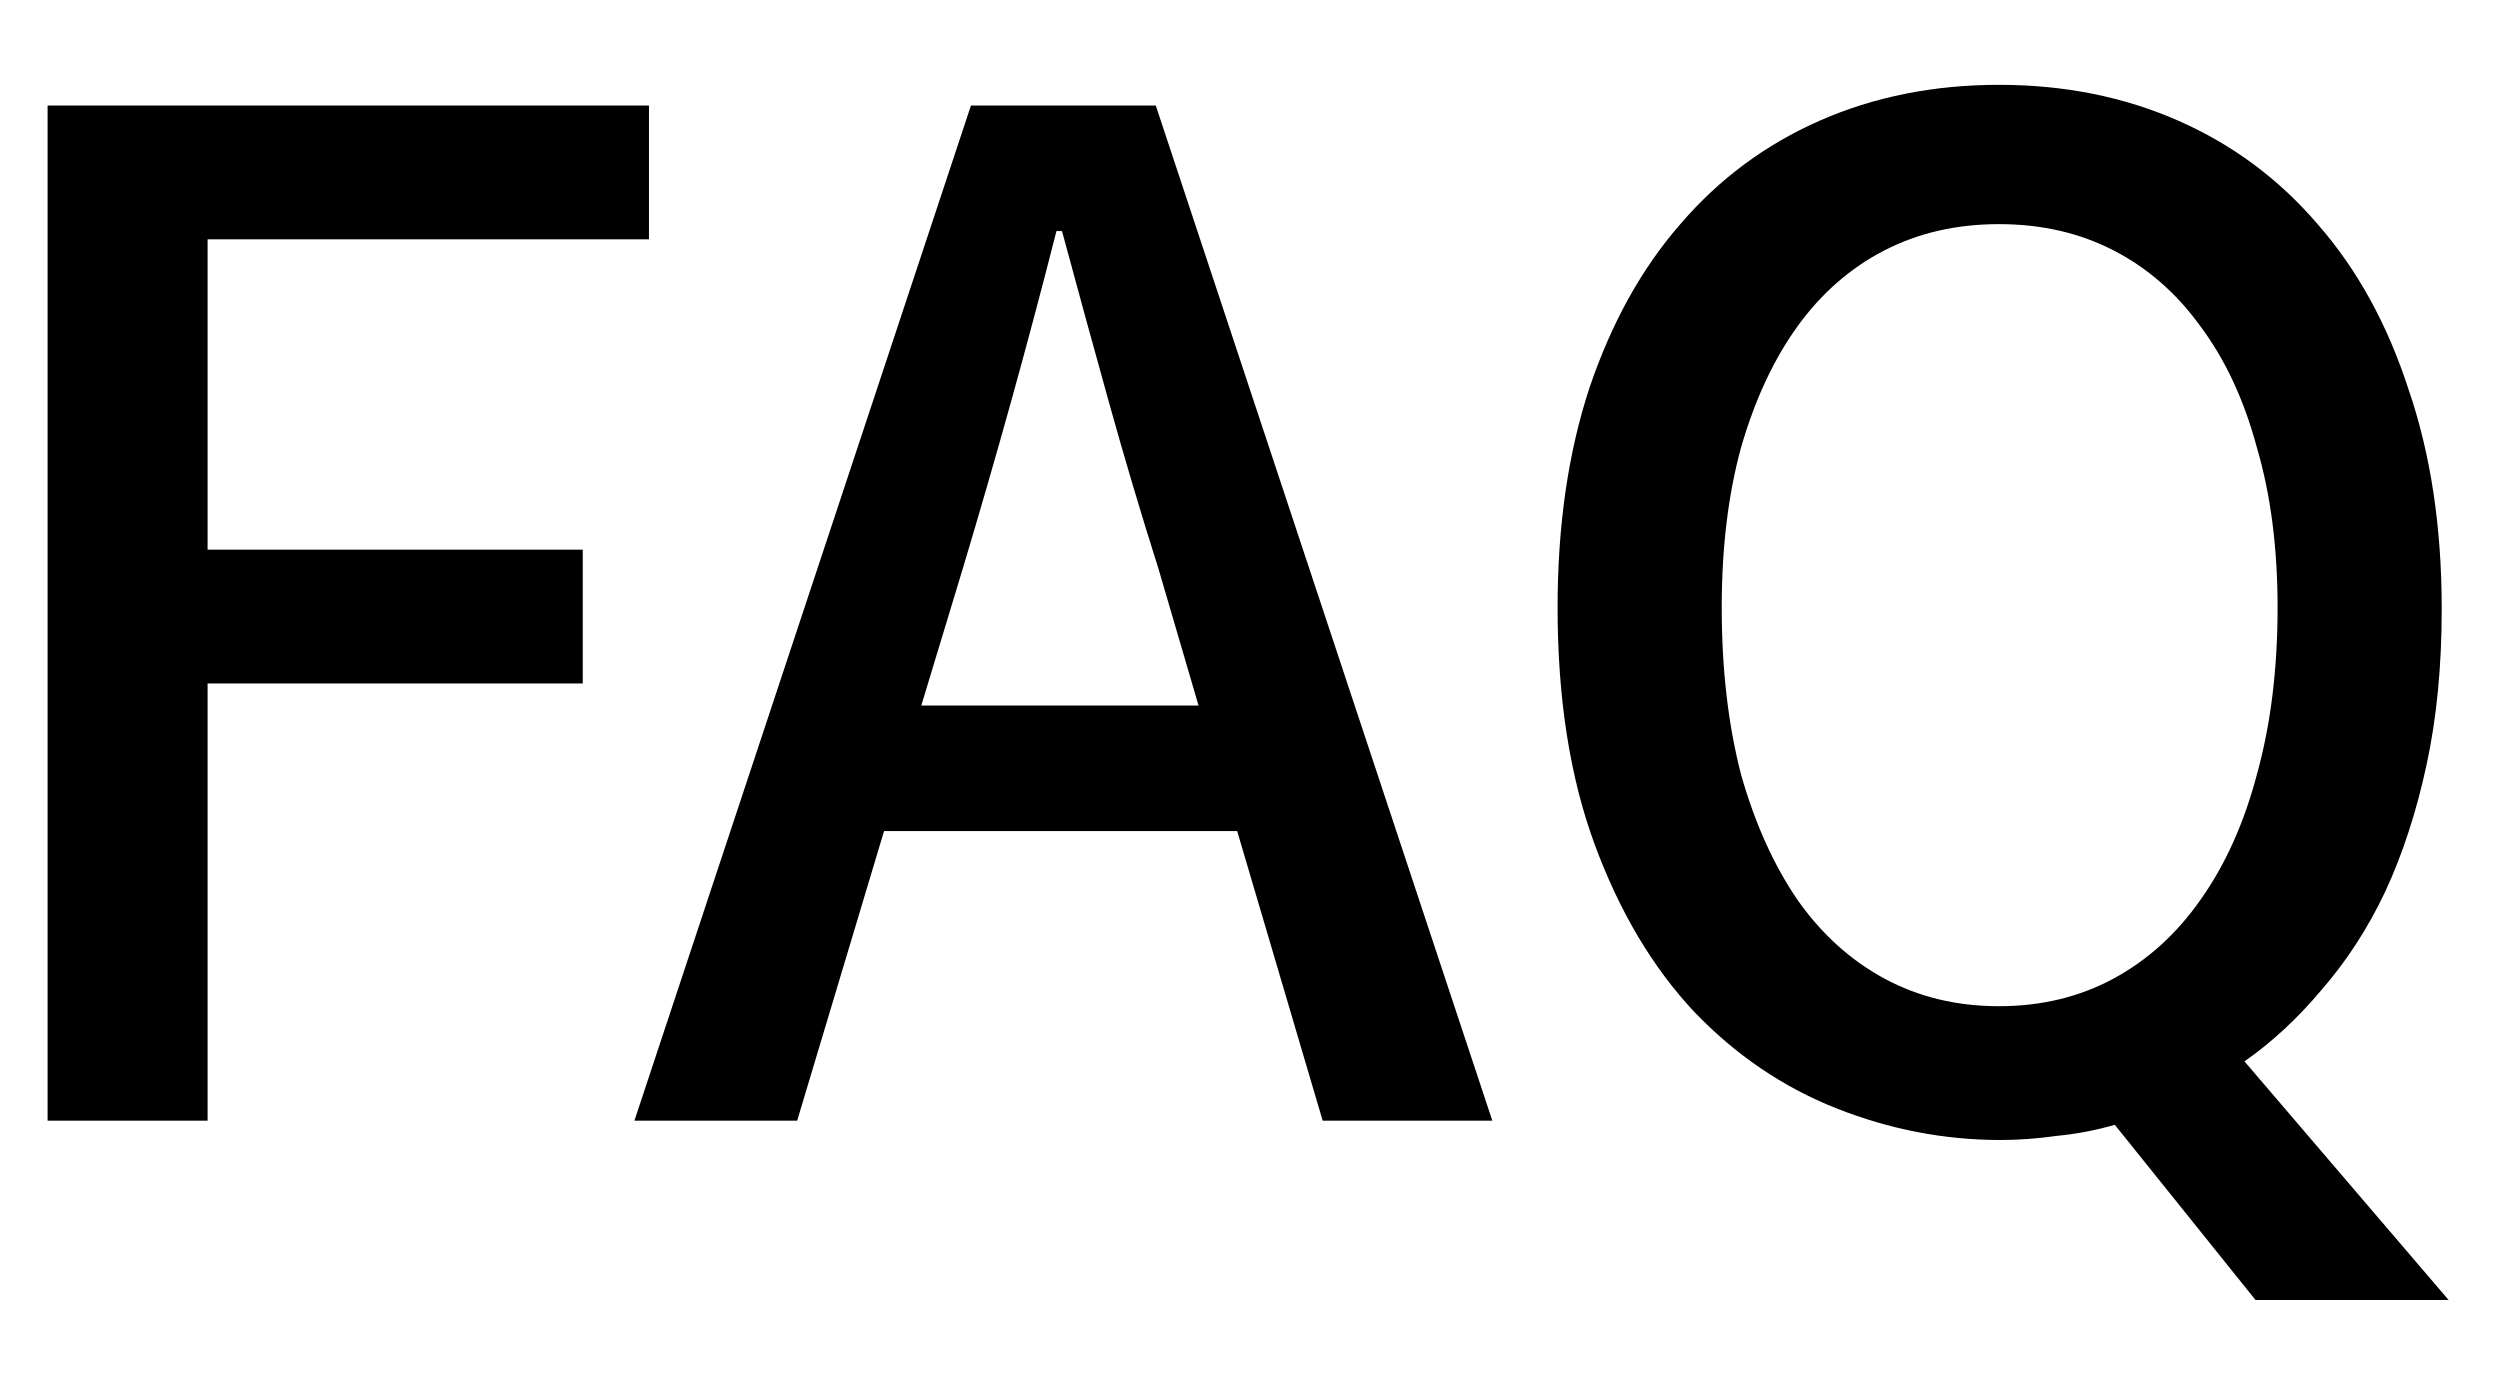
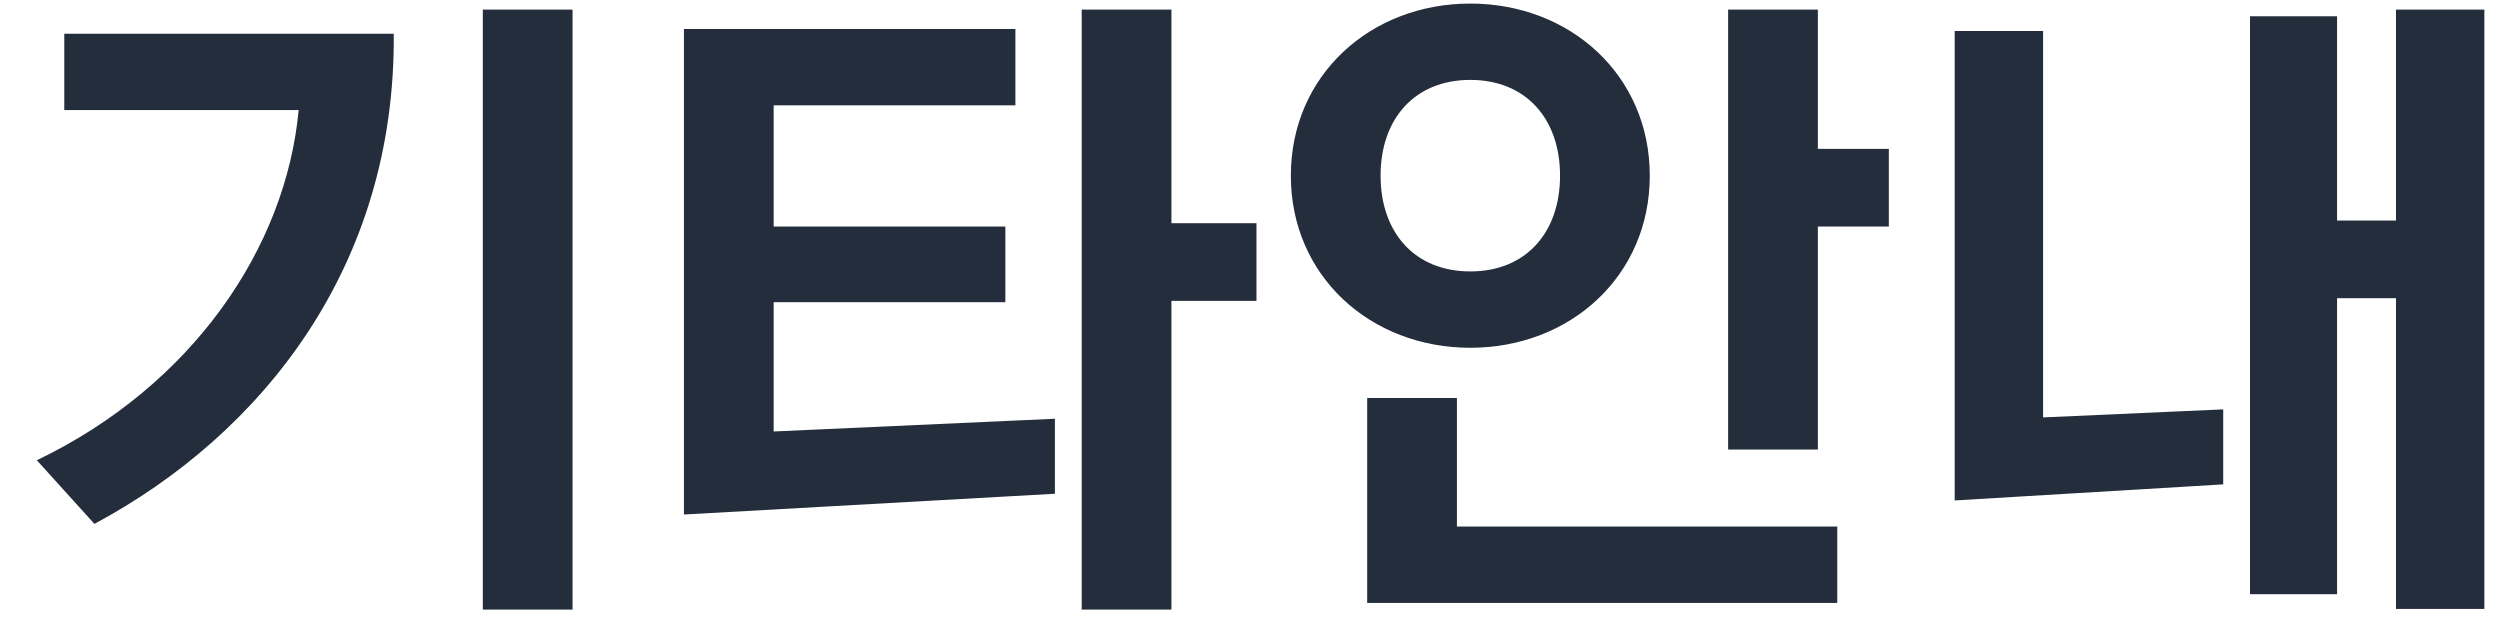
- <svg xmlns="http://www.w3.org/2000/svg" width="29" height="16" viewBox="0 0 29 16" fill="none">
-   <path d="M0.552 1.224V13H2.408V7.928H6.76V6.376H2.408V2.776H7.528V1.224H0.552ZM14.351 9.64L15.343 13H17.311L13.407 1.224H11.263L7.359 13H9.247L10.255 9.64H14.351ZM13.903 8.184H10.687L11.167 6.6C11.359 5.96 11.546 5.315 11.727 4.664C11.908 4.013 12.084 3.352 12.255 2.68H12.319C12.5 3.352 12.682 4.013 12.863 4.664C13.044 5.315 13.236 5.96 13.439 6.6L13.903 8.184ZM28.404 15.08L26.036 12.312C26.356 12.088 26.655 11.811 26.932 11.48C27.22 11.149 27.466 10.771 27.668 10.344C27.871 9.907 28.031 9.416 28.148 8.872C28.266 8.328 28.324 7.725 28.324 7.064C28.324 6.115 28.196 5.267 27.94 4.52C27.695 3.763 27.343 3.123 26.884 2.6C26.436 2.077 25.898 1.677 25.268 1.4C24.639 1.123 23.946 0.984 23.188 0.984C22.431 0.984 21.738 1.123 21.108 1.4C20.479 1.677 19.94 2.077 19.492 2.6C19.044 3.112 18.692 3.747 18.436 4.504C18.191 5.251 18.068 6.099 18.068 7.048C18.068 8.104 18.212 9.021 18.5 9.8C18.788 10.579 19.172 11.224 19.652 11.736C20.132 12.237 20.682 12.611 21.3 12.856C21.919 13.101 22.554 13.224 23.204 13.224C23.418 13.224 23.636 13.208 23.86 13.176C24.084 13.155 24.308 13.112 24.532 13.048L26.164 15.08H28.404ZM23.188 11.672C22.698 11.672 22.255 11.565 21.86 11.352C21.466 11.139 21.13 10.835 20.852 10.44C20.575 10.035 20.356 9.549 20.196 8.984C20.047 8.408 19.972 7.763 19.972 7.048C19.972 6.355 20.047 5.736 20.196 5.192C20.356 4.637 20.575 4.168 20.852 3.784C21.13 3.4 21.466 3.107 21.86 2.904C22.255 2.701 22.698 2.6 23.188 2.6C23.679 2.6 24.122 2.701 24.516 2.904C24.911 3.107 25.247 3.4 25.524 3.784C25.812 4.168 26.031 4.637 26.18 5.192C26.34 5.736 26.42 6.355 26.42 7.048C26.42 7.763 26.34 8.408 26.18 8.984C26.031 9.549 25.812 10.035 25.524 10.44C25.247 10.835 24.911 11.139 24.516 11.352C24.122 11.565 23.679 11.672 23.188 11.672Z" fill="black" />
+ <svg xmlns="http://www.w3.org/2000/svg" width="56" height="14" viewBox="0 0 56 14" fill="none">
+   <path d="M12.825 13.655V0.215H10.815V13.655H12.825ZM1.44 2.465H6.69C6.405 5.54 4.32 8.63 0.825 10.31L2.115 11.735C5.865 9.725 8.865 5.975 8.82 0.755H1.44V2.465ZM26.24 13.655V6.74H28.145V5H26.24V0.215H24.23V13.655H26.24ZM22.52 5.075H17.33V2.36H22.745V0.65H15.32V11.525L23.63 11.06V9.38L17.33 9.665V6.77H22.52V5.075ZM32.935 0.08C30.7 0.08 28.915 1.685 28.915 3.935C28.915 6.185 30.7 7.79 32.935 7.79C35.17 7.79 36.955 6.185 36.955 3.935C36.955 1.685 35.17 0.08 32.935 0.08ZM32.935 6.08C31.69 6.08 30.925 5.21 30.925 3.935C30.925 2.66 31.69 1.79 32.935 1.79C34.18 1.79 34.945 2.66 34.945 3.935C34.945 5.21 34.18 6.08 32.935 6.08ZM40.72 10.07V5.075H42.31V3.335H40.72V0.215H38.71V10.07H40.72ZM30.625 8.915V13.505H41.155V11.795H32.635V8.915H30.625ZM50.4 13.31H52.35V6.68H53.67V13.64H55.65V0.215H53.67V4.94H52.35V0.365H50.4V13.31ZM43.785 0.695V11.21L49.8 10.85V9.17L45.765 9.35V0.695H43.785Z" fill="#242D3C" />
</svg>
